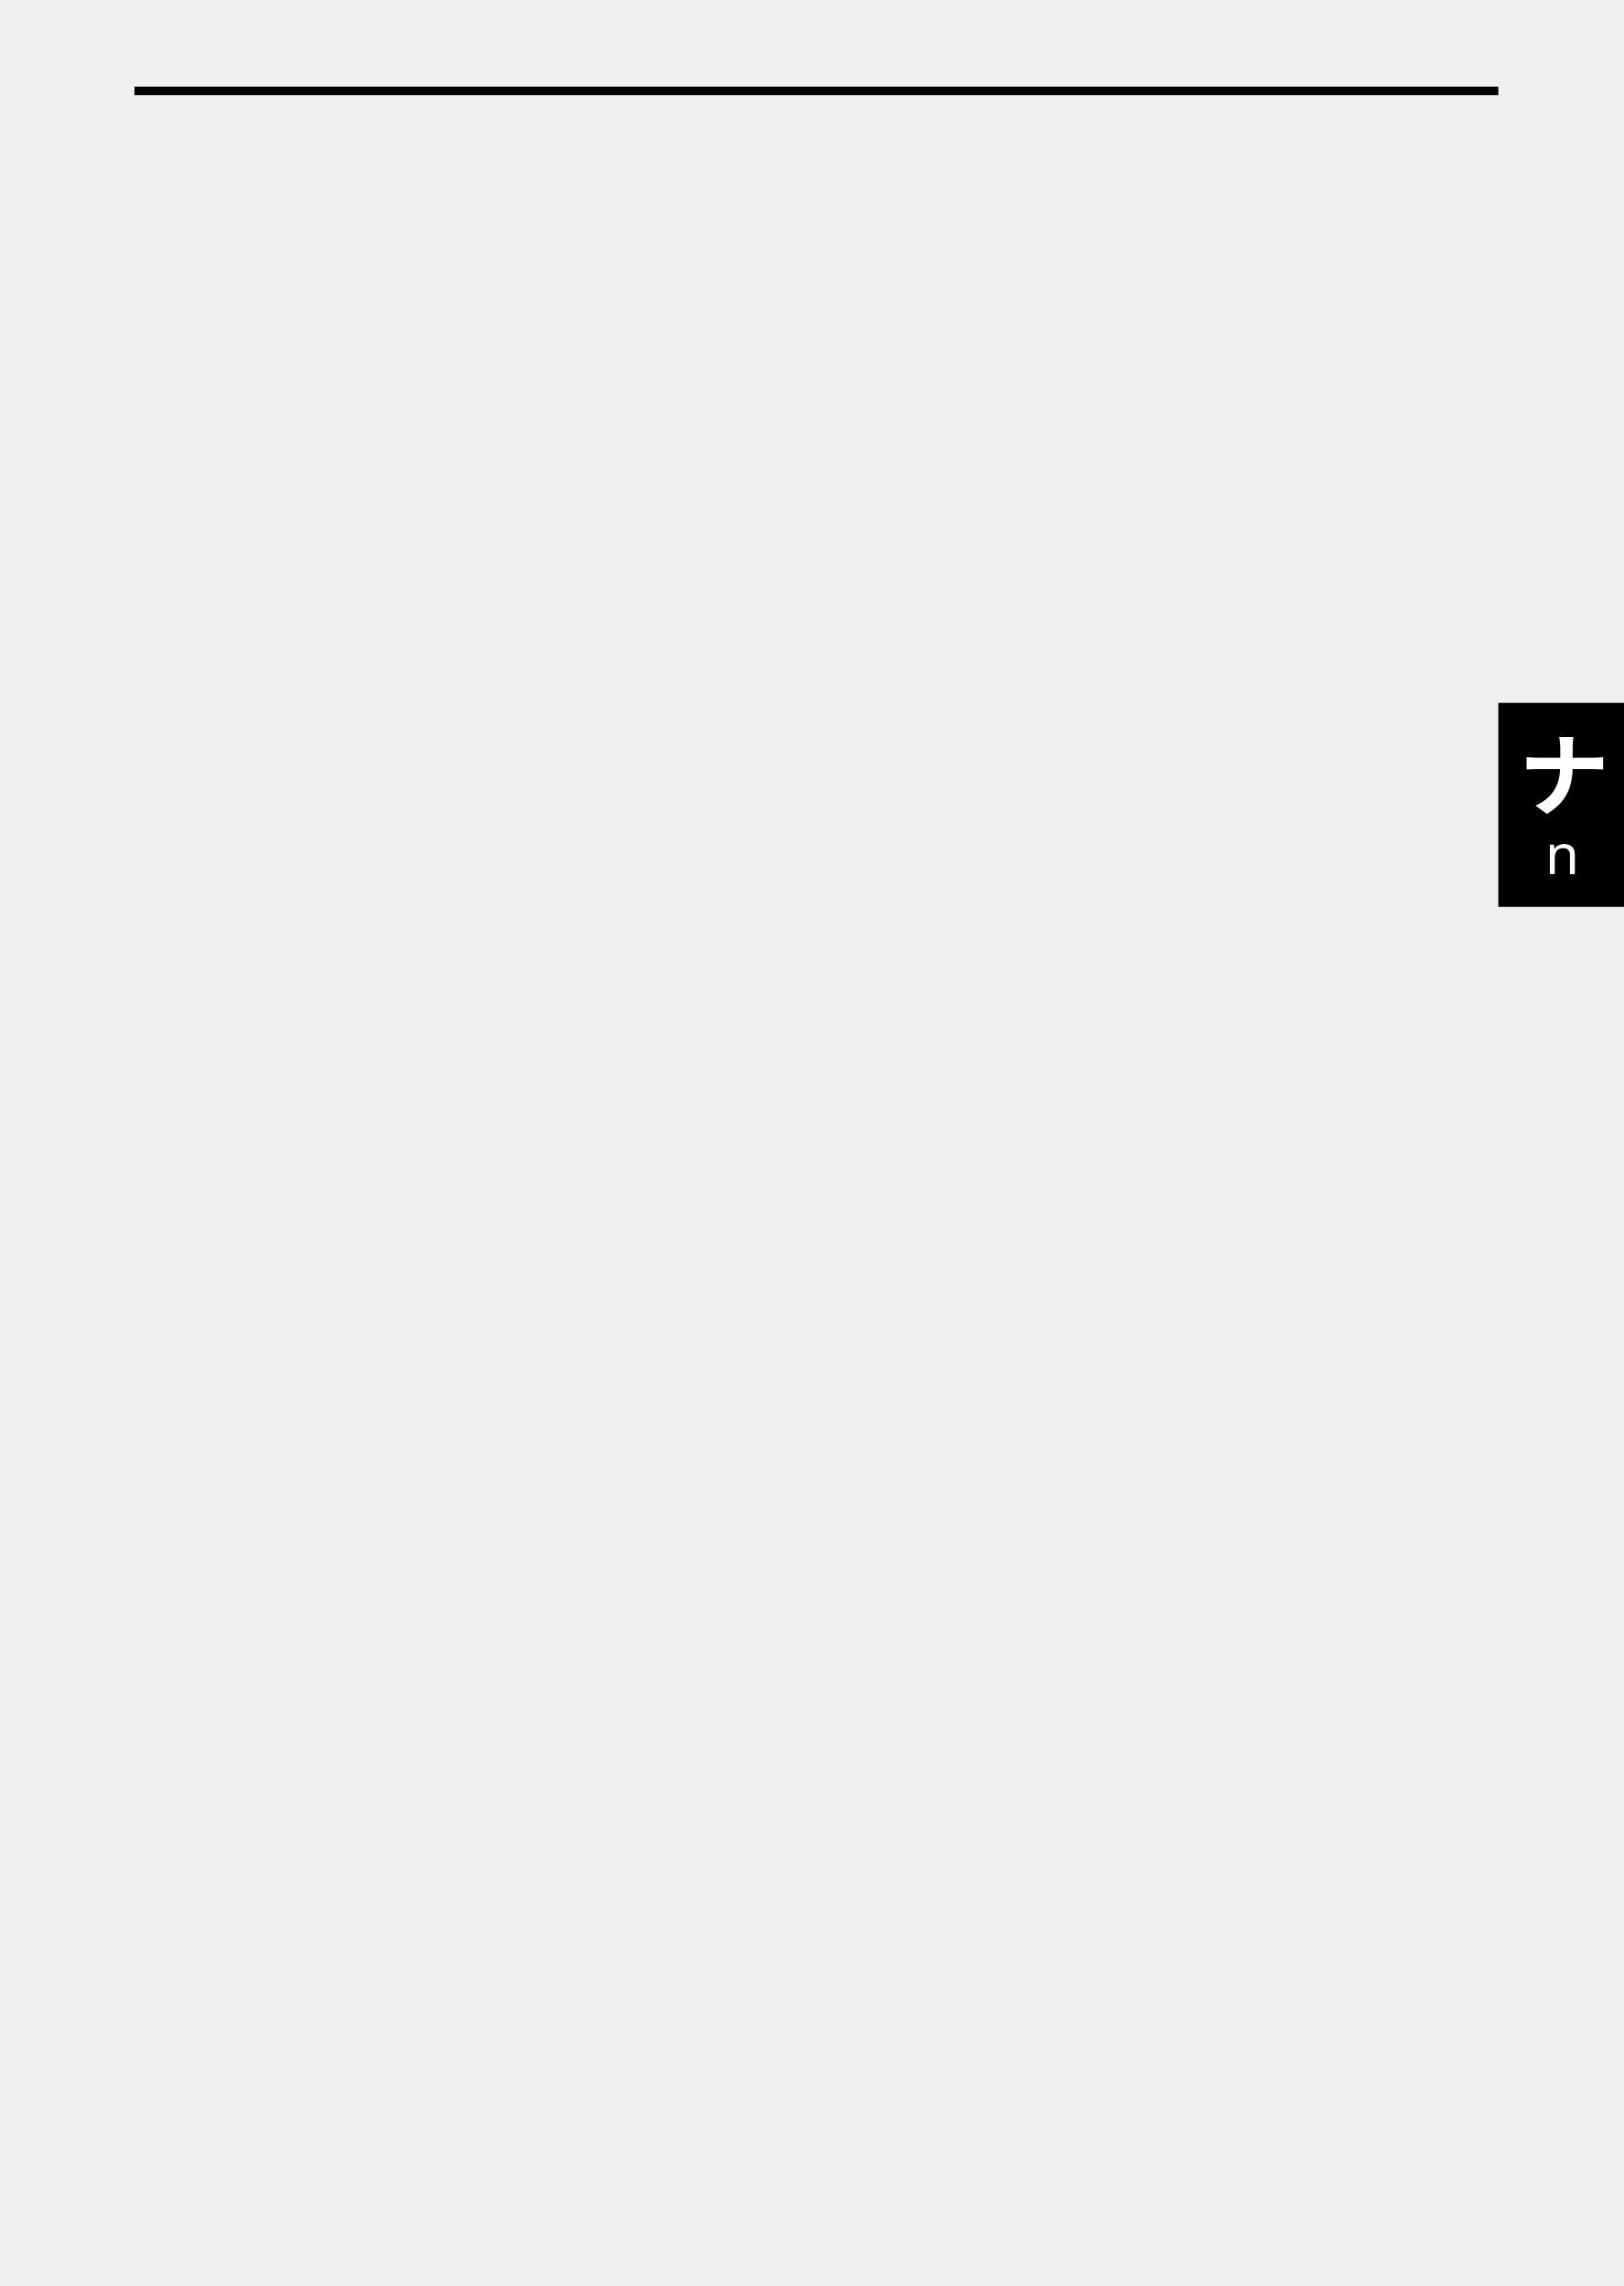
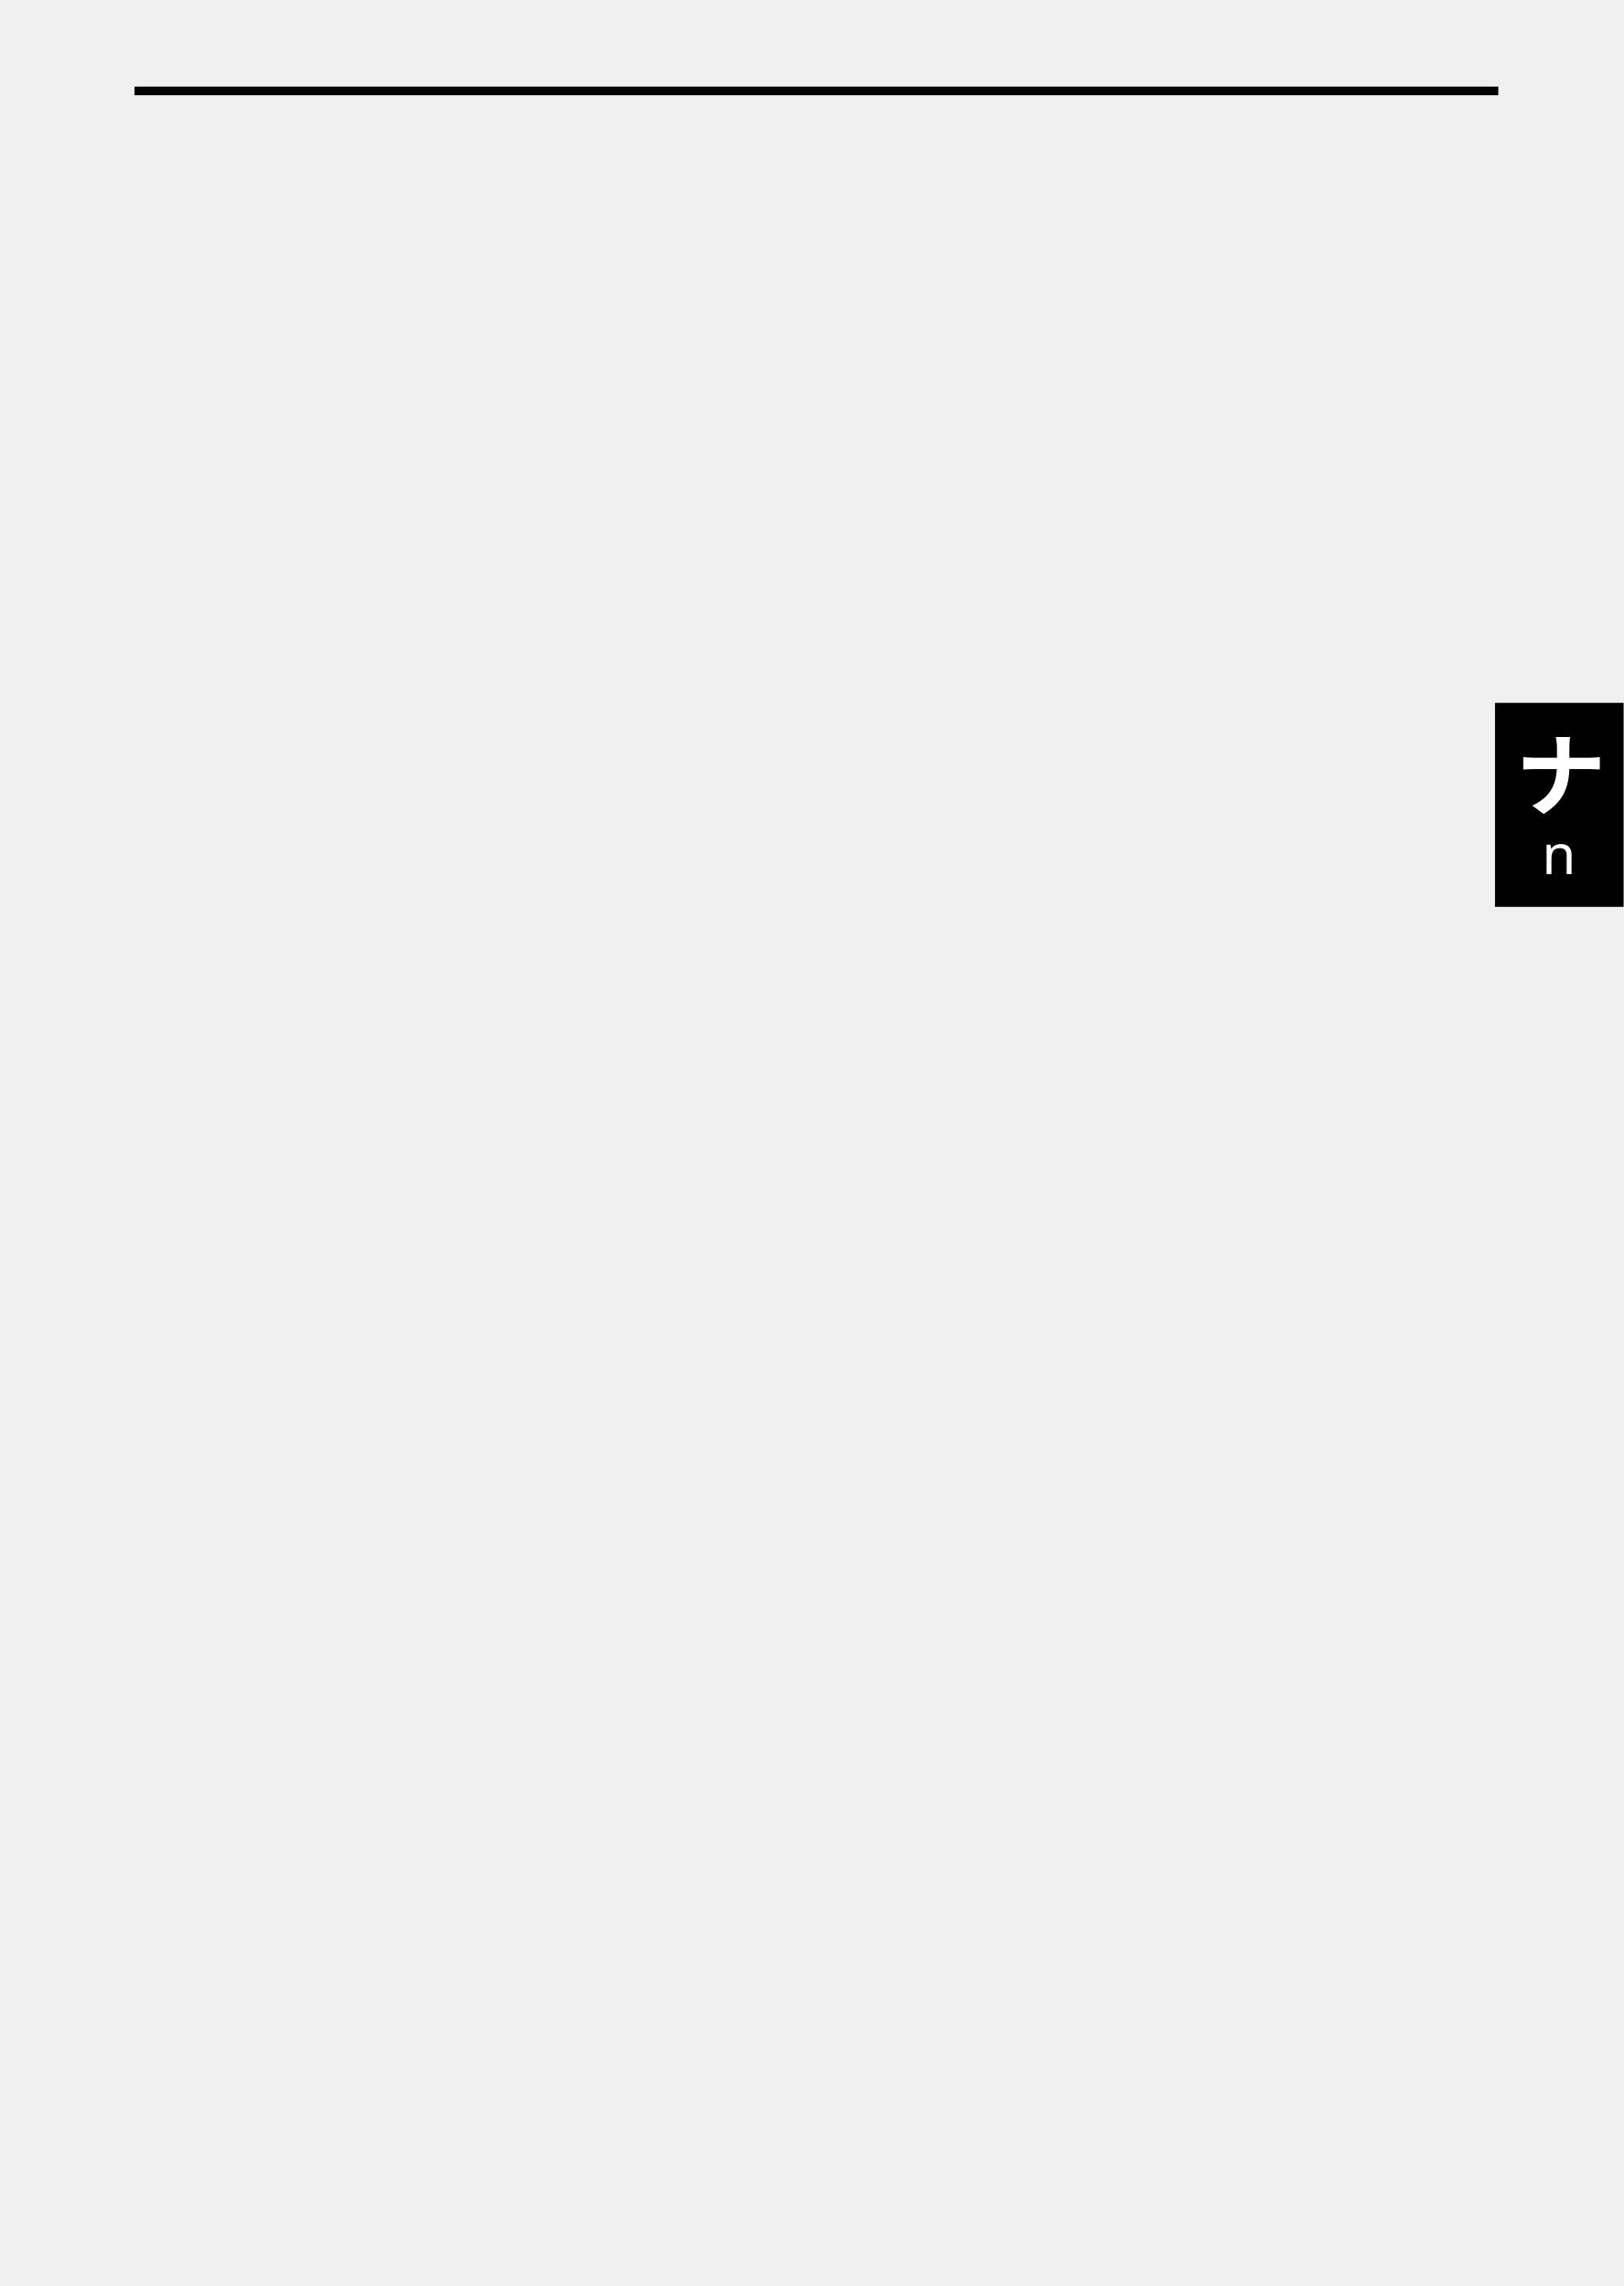
<svg xmlns="http://www.w3.org/2000/svg" width="125mm" height="176mm" viewBox="0 0 125 176" version="1.1" id="svg1">
  <defs id="defs1">
    <rect x="49.134" y="37.797" width="198.425" height="32.181" id="rect18" />
    <rect x="49.134" y="37.797" width="198.425" height="32.181" id="rect82" />
    <rect x="49.134" y="37.797" width="211.863" height="46.298" id="rect86" />
    <rect x="49.134" y="37.797" width="196.885" height="53.582" id="rect90" />
    <rect x="49.134" y="37.797" width="196.009" height="18.719" id="rect105" />
    <rect x="49.134" y="37.797" width="198.425" height="32.181" id="rect109" />
    <rect x="49.134" y="37.797" width="198.425" height="32.181" id="rect116" />
    <rect x="49.134" y="37.797" width="198.425" height="32.181" id="rect117" />
    <rect x="49.134" y="37.797" width="165.288" height="29.419" id="rect118" />
    <rect x="49.134" y="37.797" width="198.425" height="32.181" id="rect121" />
    <rect x="49.134" y="37.797" width="165.288" height="29.419" id="rect124" />
    <rect x="49.134" y="37.797" width="164.293" height="67.983" id="rect132" />
    <rect x="49.134" y="37.797" width="196.885" height="53.582" id="rect145" />
    <rect x="49.134" y="37.797" width="164.293" height="67.983" id="rect146" />
    <rect x="49.134" y="37.797" width="198.425" height="32.181" id="rect190" />
    <rect x="49.134" y="37.797" width="198.425" height="32.181" id="rect191" />
    <rect x="49.134" y="37.797" width="211.863" height="46.298" id="rect192" />
    <rect x="49.134" y="37.797" width="196.885" height="53.582" id="rect193" />
    <rect x="49.134" y="37.797" width="196.009" height="18.719" id="rect194" />
    <rect x="49.134" y="37.797" width="198.425" height="32.181" id="rect195" />
    <rect x="49.134" y="37.797" width="198.425" height="32.181" id="rect196" />
    <rect x="49.134" y="37.797" width="198.425" height="32.181" id="rect197" />
    <rect x="49.134" y="37.797" width="165.288" height="29.419" id="rect198" />
    <rect x="49.134" y="37.797" width="198.425" height="32.181" id="rect199" />
    <rect x="49.134" y="37.797" width="165.288" height="29.419" id="rect200" />
    <rect x="49.134" y="37.797" width="164.293" height="67.983" id="rect201" />
    <rect x="49.134" y="37.797" width="198.425" height="32.181" id="rect277" />
    <rect x="49.134" y="37.797" width="198.425" height="32.181" id="rect278" />
    <rect x="49.134" y="37.797" width="211.863" height="46.298" id="rect279" />
    <rect x="49.134" y="37.797" width="196.885" height="53.582" id="rect280" />
    <rect x="49.134" y="37.797" width="196.009" height="18.719" id="rect281" />
    <rect x="49.134" y="37.797" width="198.425" height="32.181" id="rect282" />
    <rect x="49.134" y="37.797" width="198.425" height="32.181" id="rect283" />
    <rect x="49.134" y="37.797" width="198.425" height="32.181" id="rect284" />
    <rect x="49.134" y="37.797" width="165.288" height="29.419" id="rect285" />
    <rect x="49.134" y="37.797" width="198.425" height="32.181" id="rect286" />
    <rect x="49.134" y="37.797" width="165.288" height="29.419" id="rect287" />
    <rect x="49.134" y="37.797" width="164.293" height="67.983" id="rect288" />
    <rect x="49.134" y="37.797" width="196.885" height="53.582" id="rect289" />
    <rect x="49.134" y="37.797" width="164.293" height="67.983" id="rect290" />
    <rect x="49.134" y="37.797" width="198.425" height="32.181" id="rect291" />
    <rect x="49.134" y="37.797" width="198.425" height="32.181" id="rect292" />
    <rect x="49.134" y="37.797" width="211.863" height="46.298" id="rect293" />
    <rect x="49.134" y="37.797" width="196.885" height="53.582" id="rect294" />
    <rect x="49.134" y="37.797" width="196.009" height="18.719" id="rect295" />
    <rect x="49.134" y="37.797" width="198.425" height="32.181" id="rect296" />
    <rect x="49.134" y="37.797" width="198.425" height="32.181" id="rect297" />
    <rect x="49.134" y="37.797" width="198.425" height="32.181" id="rect298" />
    <rect x="49.134" y="37.797" width="165.288" height="29.419" id="rect299" />
    <rect x="49.134" y="37.797" width="198.425" height="32.181" id="rect300" />
    <rect x="49.134" y="37.797" width="165.288" height="29.419" id="rect301" />
    <rect x="49.134" y="37.797" width="164.293" height="67.983" id="rect302" />
  </defs>
  <path style="fill:#000000;stroke:#000000;stroke-width:0.663;stroke-opacity:1;paint-order:fill markers stroke" d="M 10.354,7 H 115.354" id="path16" />
-   <g id="g1">
+   <g id="g1" transform="translate(-0.2543831)">
    <rect style="fill:#000000;stroke:none;stroke-width:0.2;stroke-opacity:1;paint-order:fill markers stroke" id="rect306" width="9.9" height="15.705" x="115.354" y="54.114" />
    <text xml:space="preserve" style="font-style:normal;font-variant:normal;font-weight:900;font-stretch:normal;font-size:6.98px;line-height:0.5;font-family:'M+ 1p';-inkscape-font-specification:'M+ 1p Heavy';letter-spacing:0px;fill:#ffffff;stroke:none;stroke-width:1.192;stroke-opacity:1;paint-order:fill markers stroke" x="116.922" y="62.275" id="text310">
      <tspan id="tspan310" style="font-style:normal;font-variant:normal;font-weight:900;font-stretch:normal;font-family:'M+ 1p';-inkscape-font-specification:'M+ 1p Heavy';fill:#ffffff;stroke-width:1.192" x="116.922" y="62.275">ナ</tspan>
    </text>
    <text xml:space="preserve" style="font-style:normal;font-variant:normal;font-weight:normal;font-stretch:normal;font-size:4.233px;line-height:0.5;font-family:xedixel;-inkscape-font-specification:xedixel;letter-spacing:0px;fill:#ffffff;stroke:none;stroke-width:0.723;stroke-opacity:1;paint-order:fill markers stroke" x="118.964" y="67.295" id="text311">
      <tspan id="tspan311" style="font-style:normal;font-variant:normal;font-weight:normal;font-stretch:normal;font-family:xedixel;-inkscape-font-specification:xedixel;stroke-width:0.723" x="118.964" y="67.295">n</tspan>
    </text>
  </g>
</svg>
